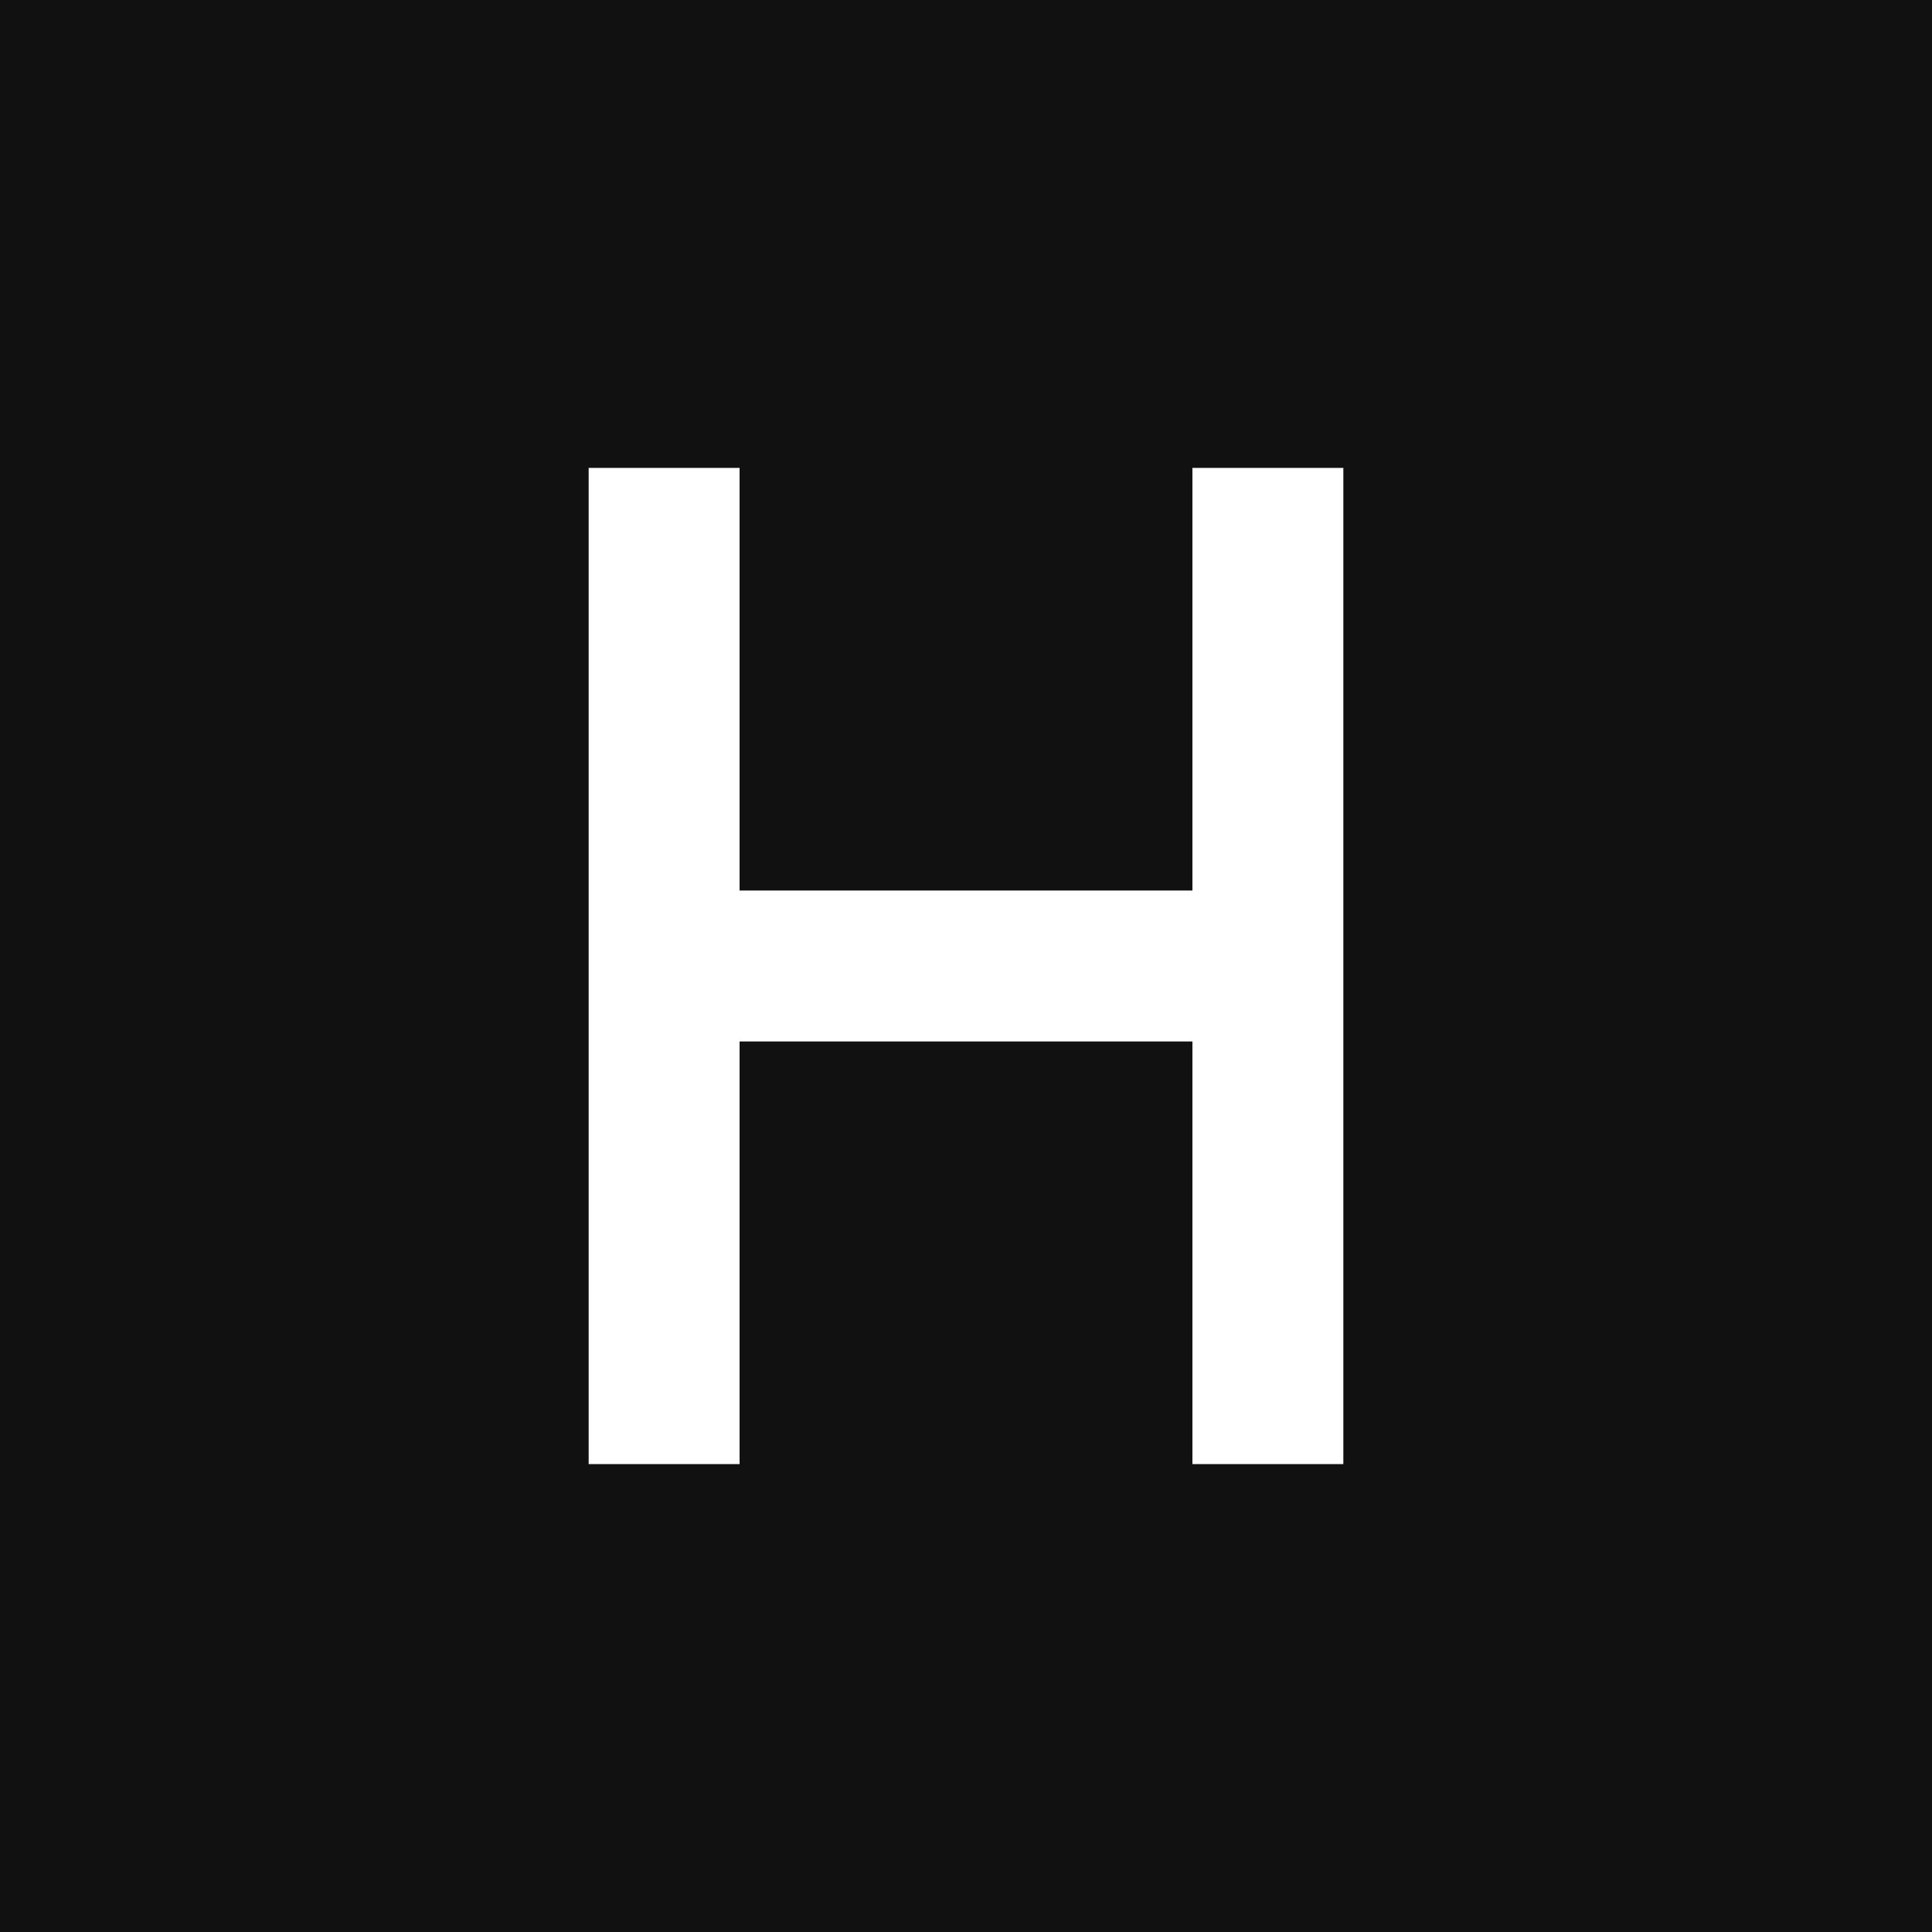
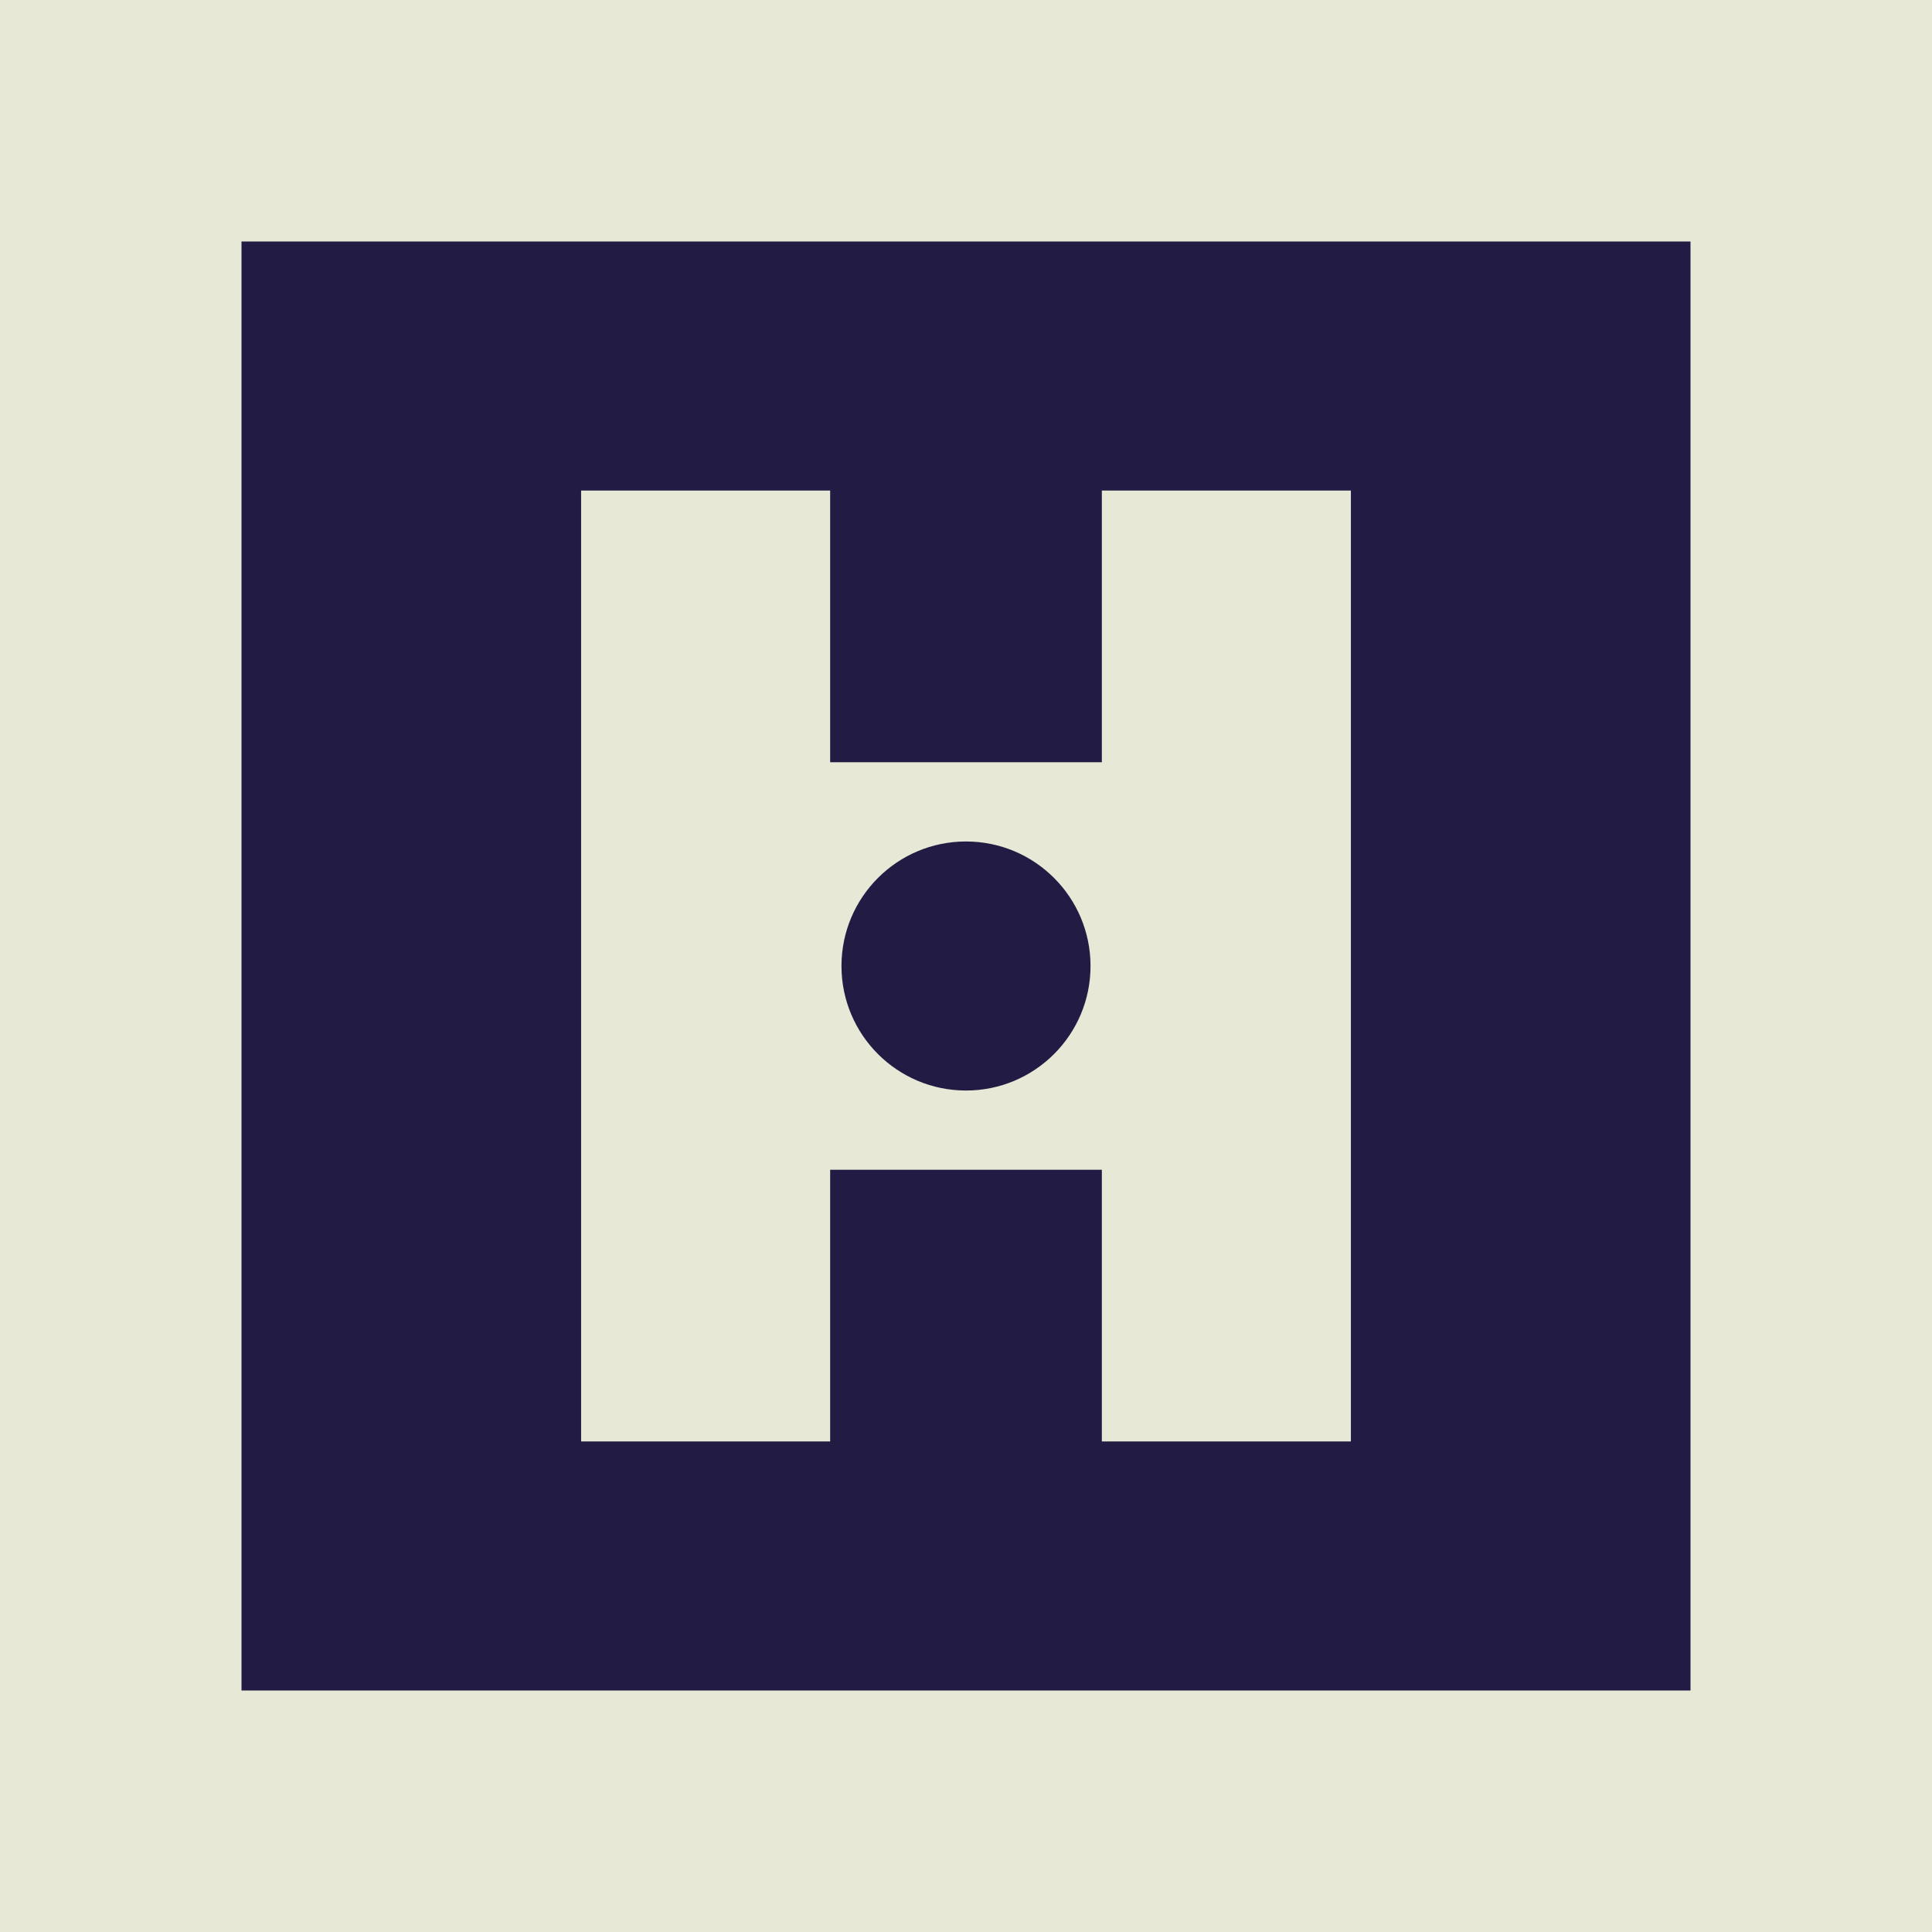
<svg xmlns="http://www.w3.org/2000/svg" viewBox="0 0 512 512" role="img" aria-label="HOLDBACK">
-   <rect width="512" height="512" fill="#111111" />
-   <path d="M176 144v224M336 144v224M176 256h160" fill="none" stroke="#ffffff" stroke-width="40" stroke-linecap="square" />
+   <rect width="512" height="512" fill="#e7e8d6" />
+   <path fill="#221c44" fill-rule="evenodd" d="M64 64h384v384H64zM154 130v252h66V310h72v72h66V130h-66v72h-72v-72z" />
+   <circle cx="256" cy="256" r="33" fill="#221c44" />
</svg>
